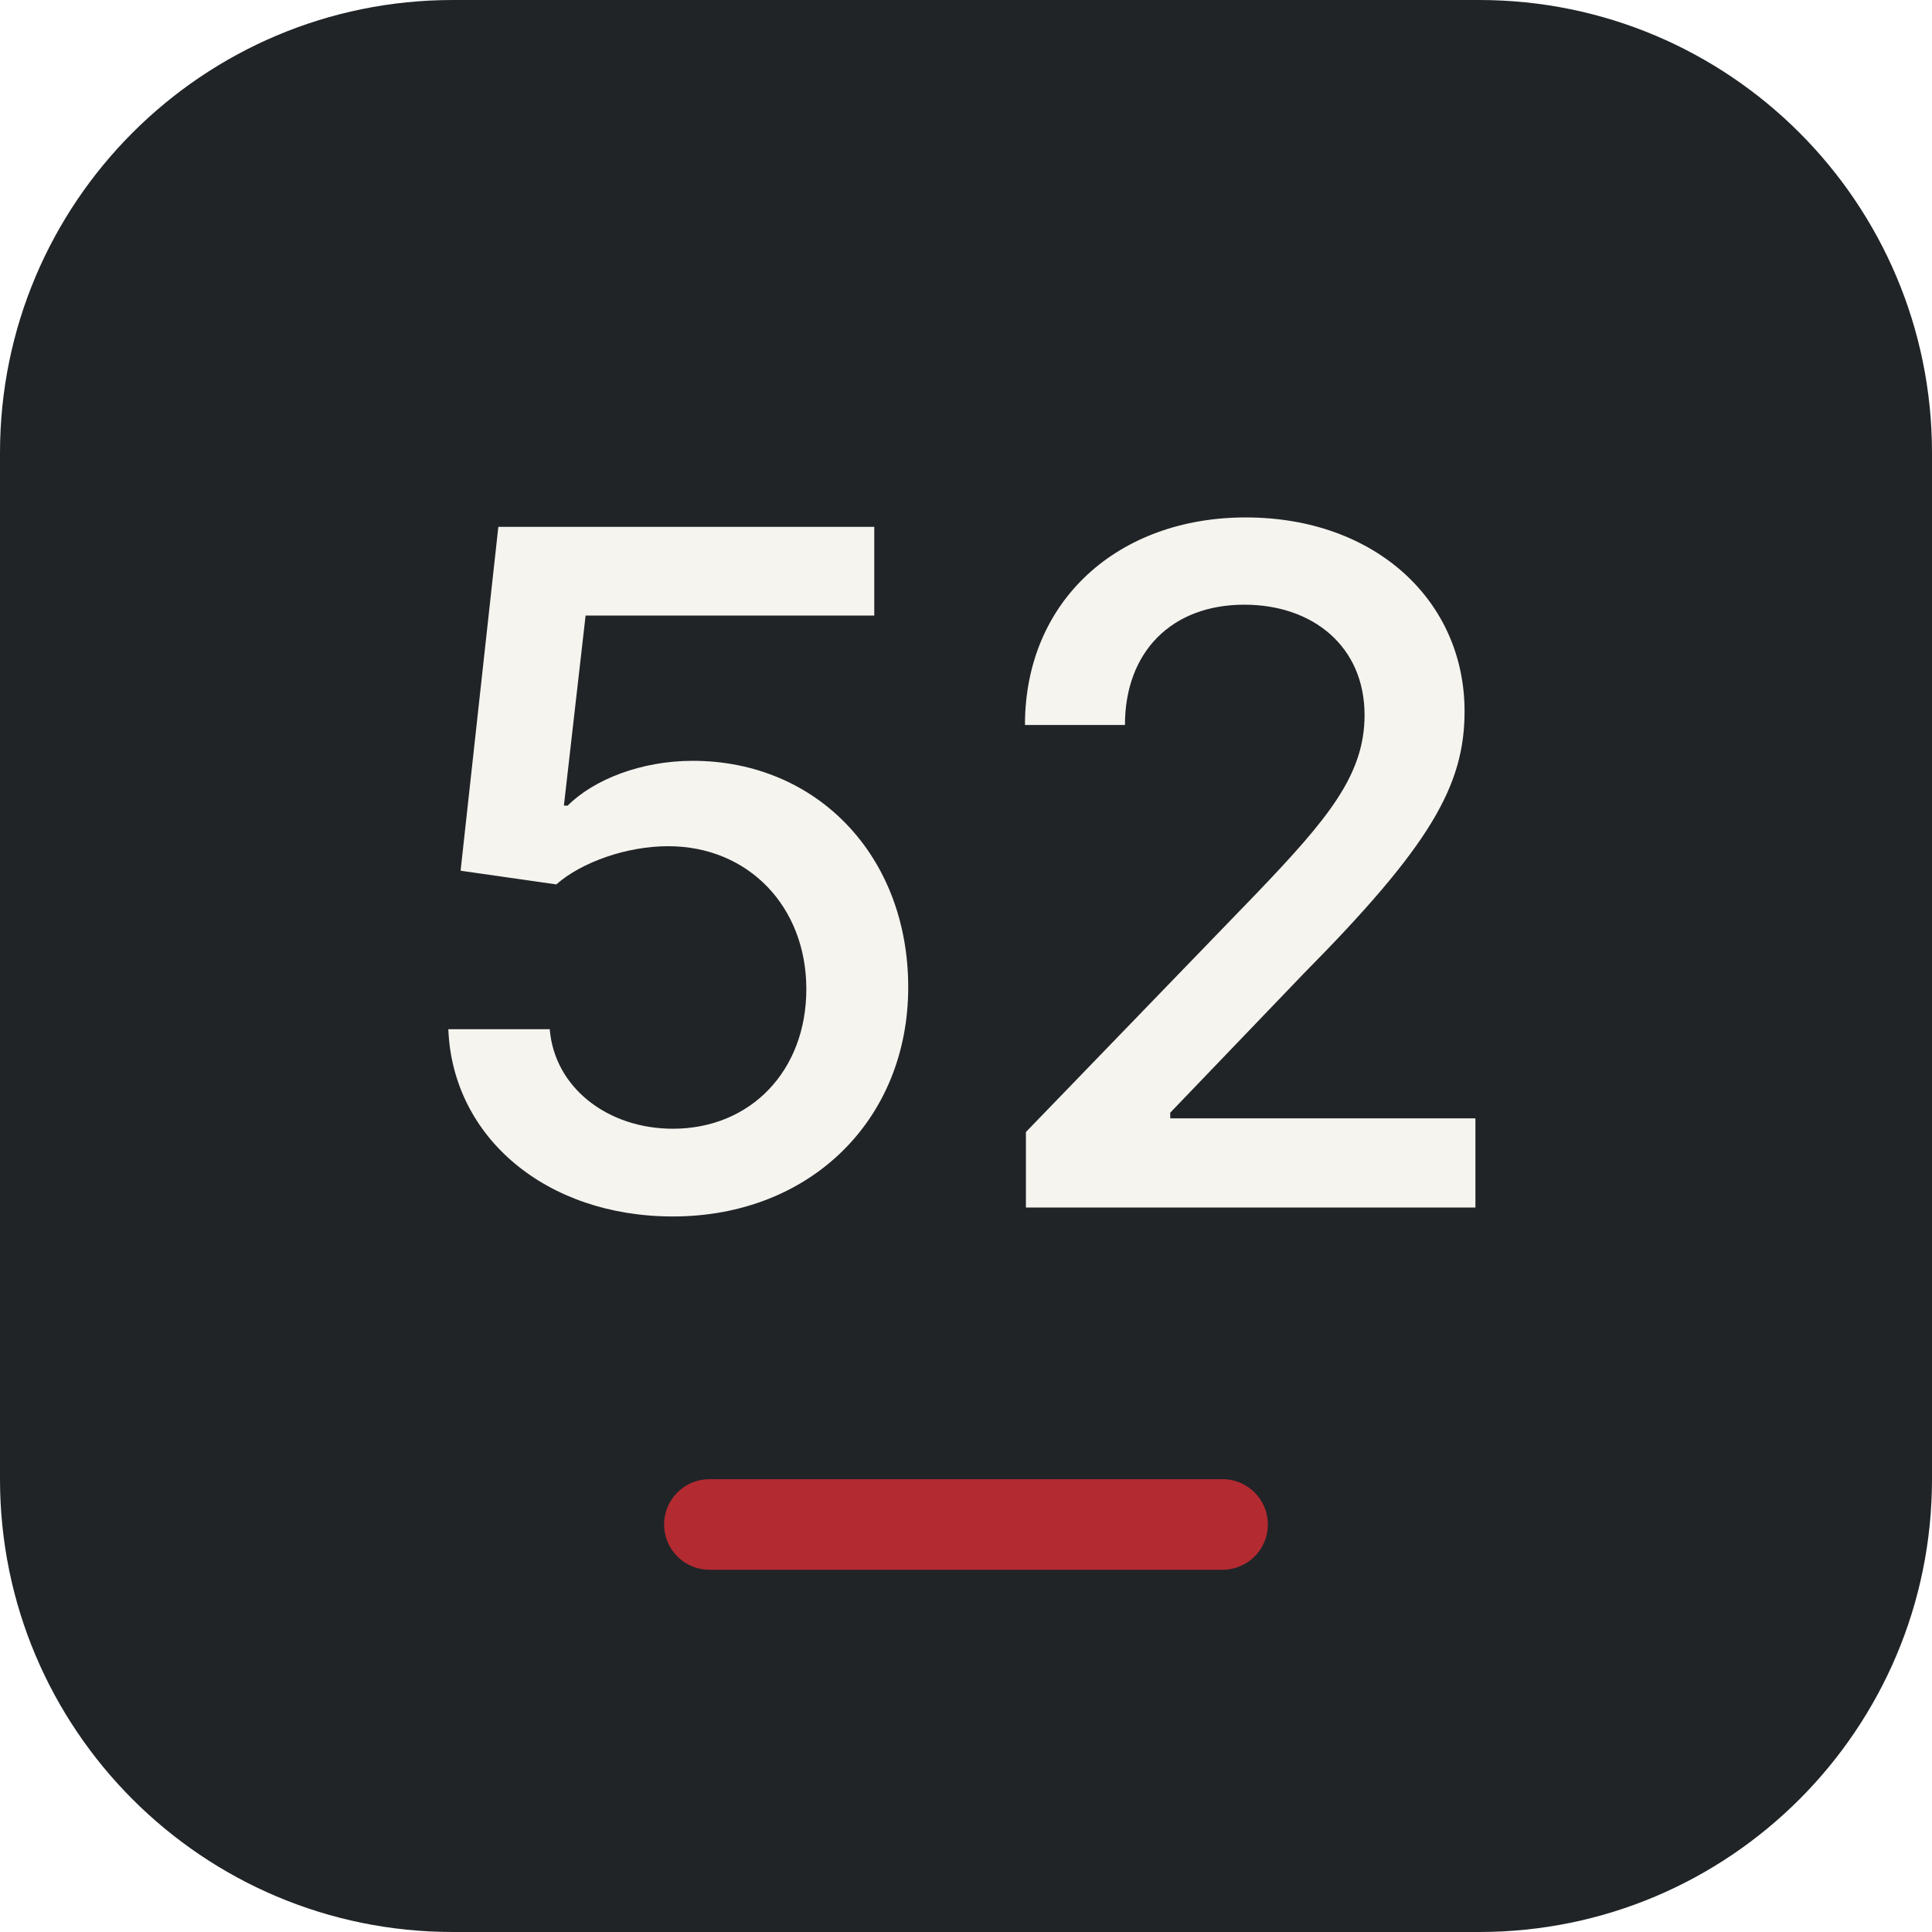
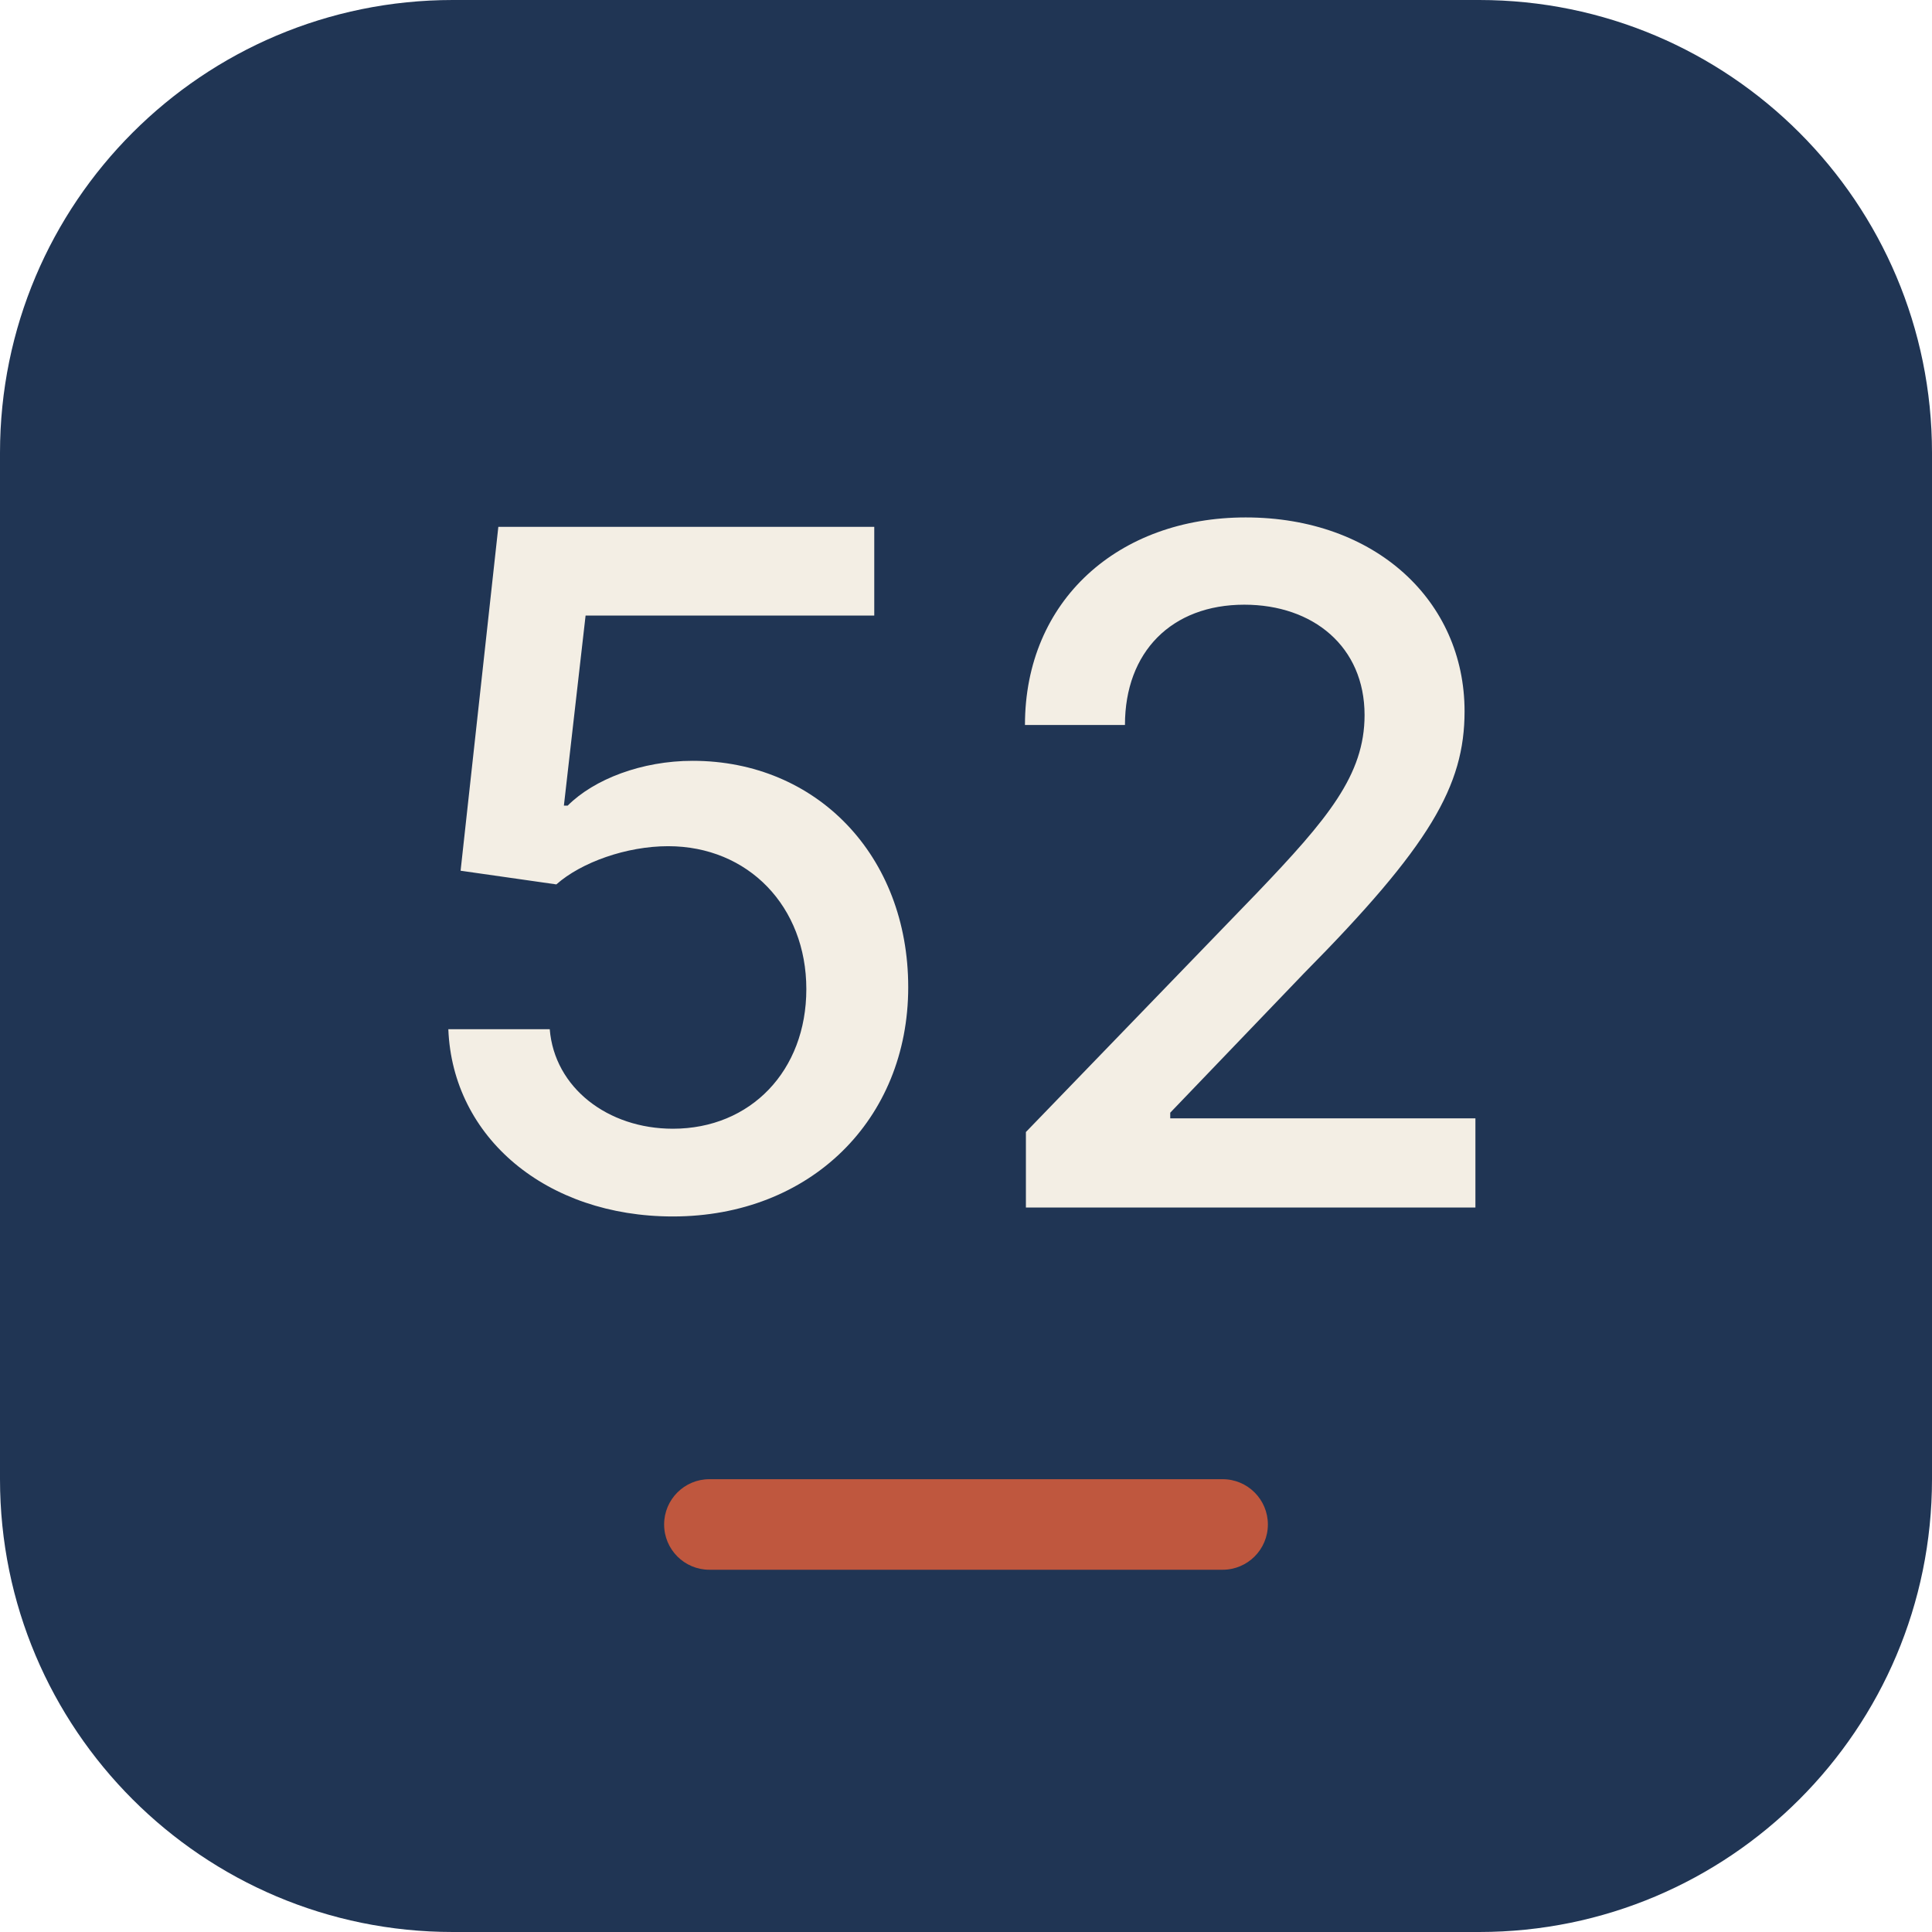
<svg xmlns="http://www.w3.org/2000/svg" viewBox="0 0 64 64">
-   <rect width="64" height="64" rx="15" fill="#202427" />
-   <text x="32" y="40" fill="#f6f4ef" font-family="-apple-system,BlinkMacSystemFont,Segoe UI,sans-serif" font-size="31" font-weight="500" text-anchor="middle">52</text>
-   <rect x="22" y="49" width="20" height="3" rx="1.5" fill="#b42a31" />
+   <rect width="64" height="64" rx="15" fill="#203554" />
+   <text x="32" y="40" fill="#f3eee4" font-family="-apple-system,BlinkMacSystemFont,Segoe UI,sans-serif" font-size="31" font-weight="500" text-anchor="middle">52</text>
+   <rect x="22" y="49" width="20" height="3" rx="1.5" fill="#bf573e" />
</svg>
